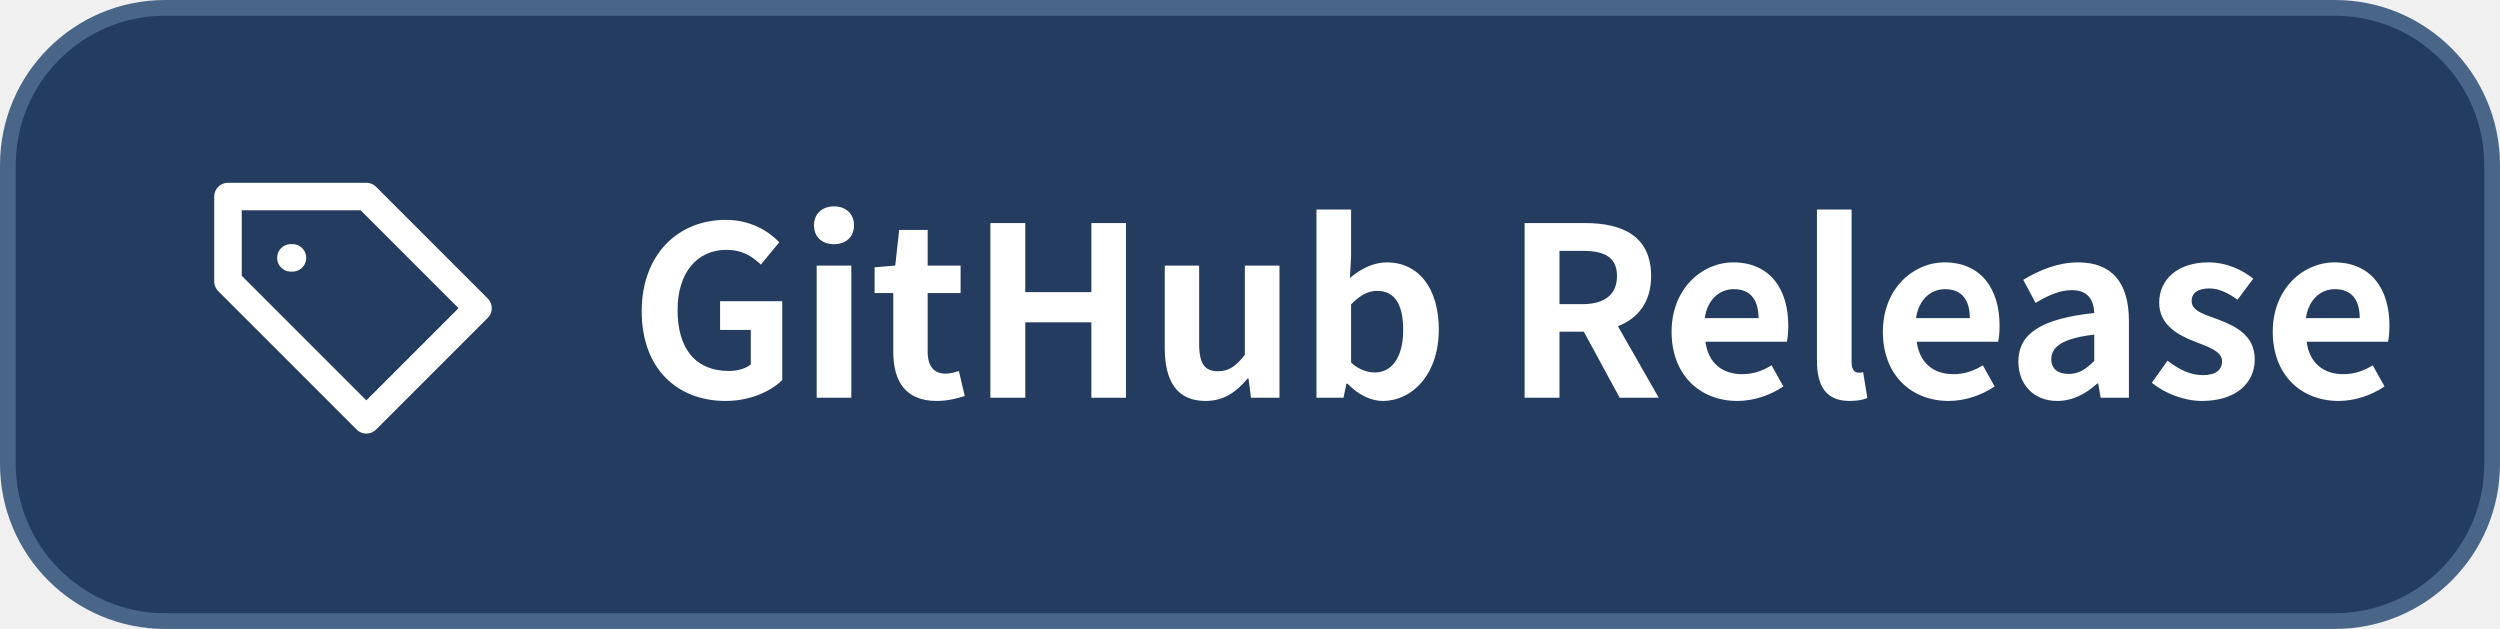
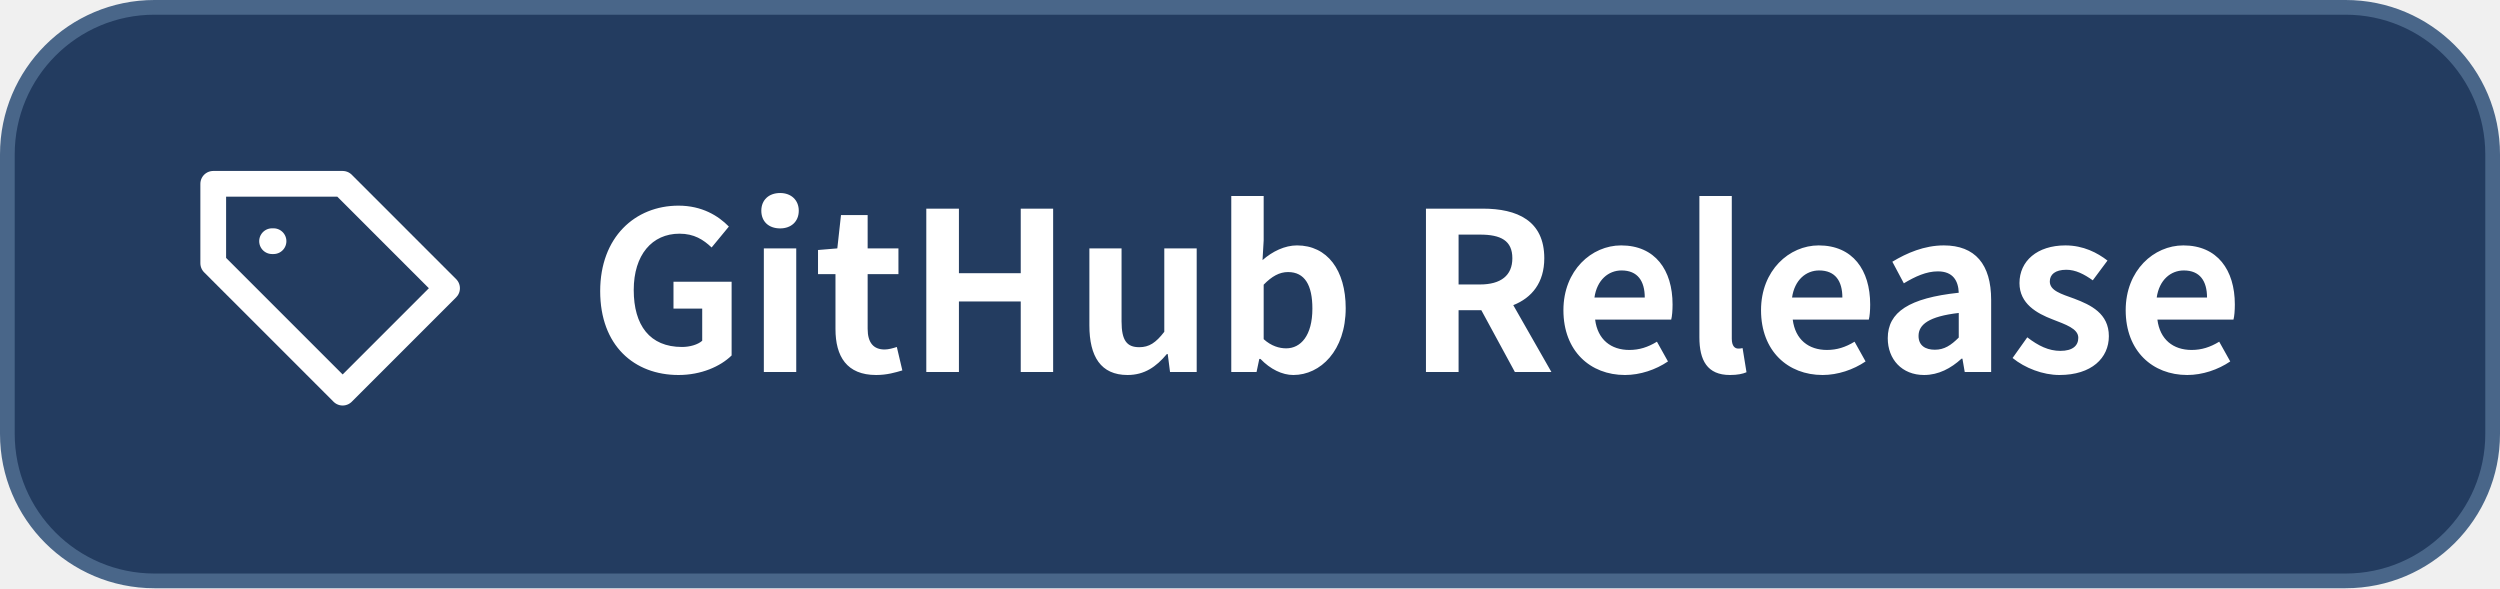
- <svg xmlns="http://www.w3.org/2000/svg" width="159" height="40" viewBox="0 0 159 40" role="img" aria-labelledby="title">
-   <rect x="0.5" y="0.5" width="158" height="39" rx="10" fill="#233C60" stroke="#496689" />
+ <svg xmlns="http://www.w3.org/2000/svg" width="170" height="40" viewBox="0 0 170 40" role="img" aria-labelledby="title">
+   <rect x="0.5" y="0.5" width="169" height="39" rx="10" fill="#233C60" stroke="#496689" />
  <path d="M14.5 12.5h8.8l7.1 7.1-7.1 7.1-8.8-8.8z M18.5 16.4h.1" fill="none" stroke="#FFFFFF" stroke-width="1.75" stroke-linecap="round" stroke-linejoin="round" />
  <text x="40" y="25.3" fill="#FFFFFF" font-size="15" font-weight="650" font-family="-apple-system,BlinkMacSystemFont,'Segoe UI','PingFang SC','Microsoft YaHei','Noto Sans CJK SC',Arial,sans-serif">GitHub Release</text>
</svg>
